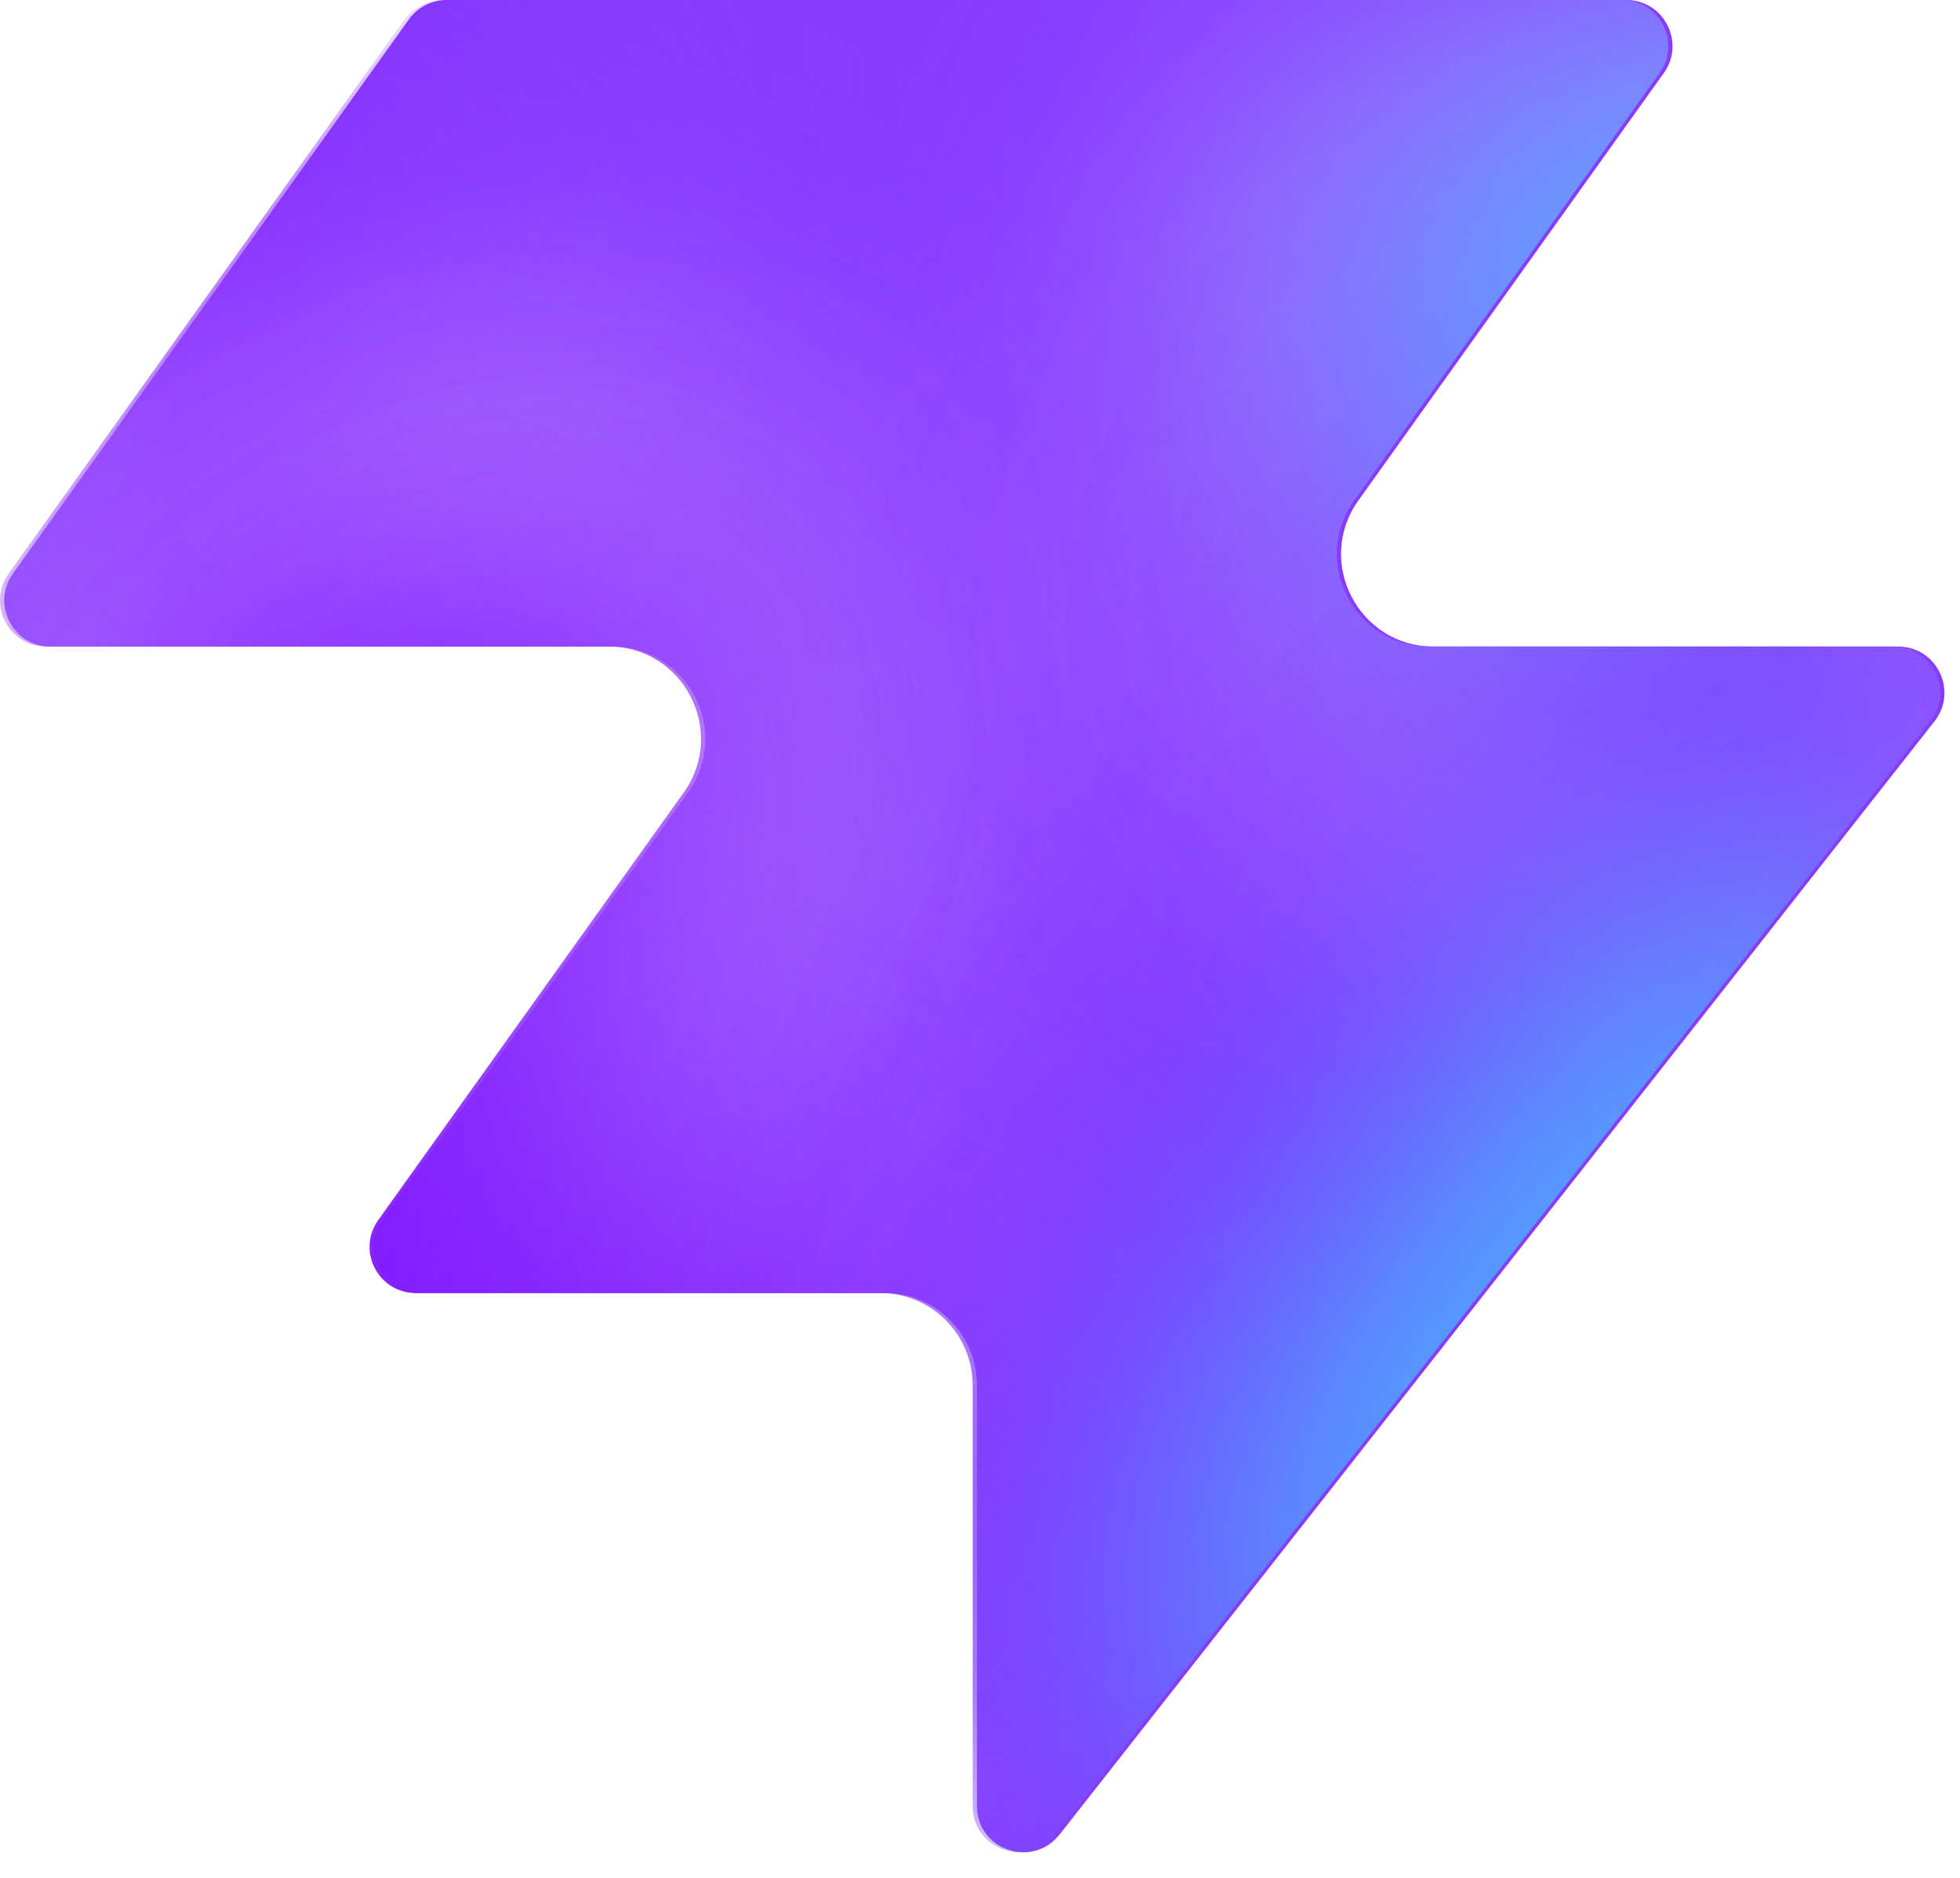
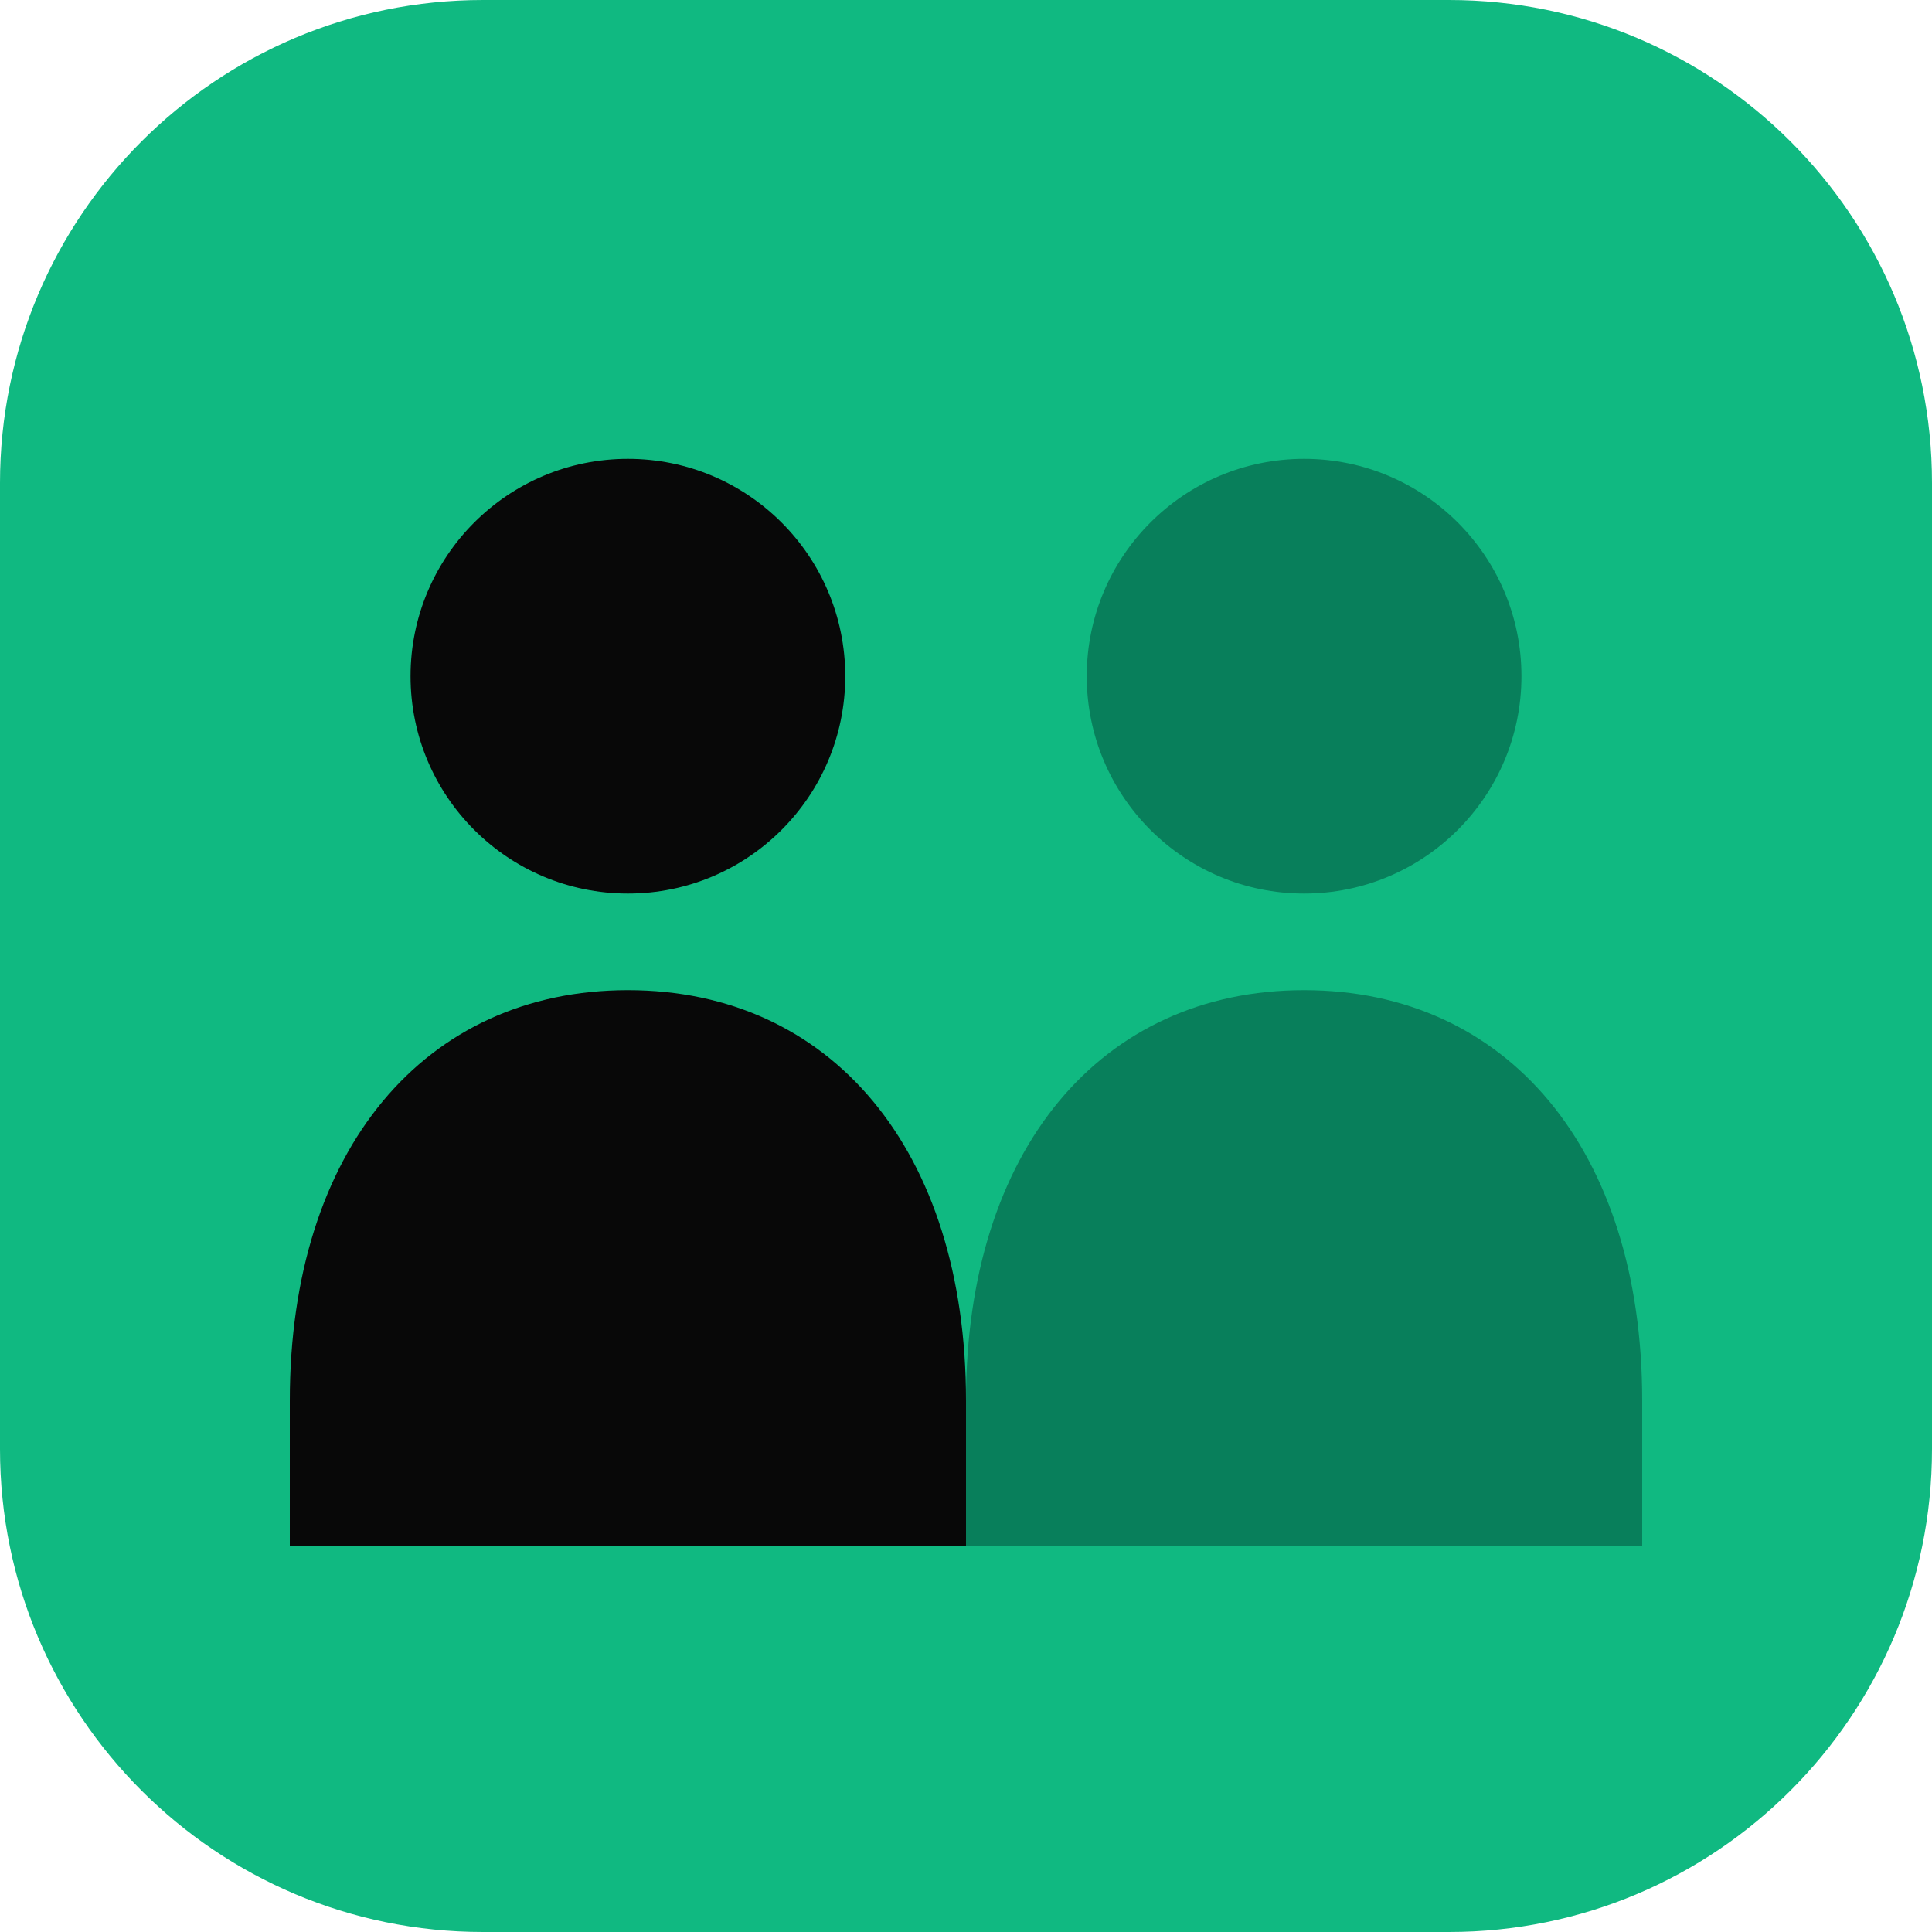
- <svg xmlns="http://www.w3.org/2000/svg" width="48" height="46" fill="none" viewBox="0 0 48 46">
-   <path fill="#863bff" d="M25.946 44.938c-.664.845-2.021.375-2.021-.698V33.937a2.26 2.26 0 0 0-2.262-2.262H10.287c-.92 0-1.456-1.04-.92-1.788l7.48-10.471c1.07-1.497 0-3.578-1.842-3.578H1.237c-.92 0-1.456-1.04-.92-1.788L10.013.474c.214-.297.556-.474.92-.474h28.894c.92 0 1.456 1.04.92 1.788l-7.48 10.471c-1.07 1.498 0 3.579 1.842 3.579h11.377c.943 0 1.473 1.088.89 1.83L25.947 44.94z" style="fill:#863bff;fill:color(display-p3 .525 .23 1);fill-opacity:1" />
-   <mask id="a" width="48" height="46" x="0" y="0" maskUnits="userSpaceOnUse" style="mask-type:alpha">
-     <path fill="#000" d="M25.842 44.938c-.664.844-2.021.375-2.021-.698V33.937a2.26 2.26 0 0 0-2.262-2.262H10.183c-.92 0-1.456-1.04-.92-1.788l7.48-10.471c1.07-1.498 0-3.579-1.842-3.579H1.133c-.92 0-1.456-1.04-.92-1.787L9.91.473c.214-.297.556-.474.92-.474h28.894c.92 0 1.456 1.04.92 1.788l-7.48 10.471c-1.07 1.498 0 3.578 1.842 3.578h11.377c.943 0 1.473 1.088.89 1.832L25.843 44.94z" style="fill:#000;fill-opacity:1" />
-   </mask>
-   <g mask="url(#a)">
-     <g filter="url(#b)">
-       <ellipse cx="5.508" cy="14.704" fill="#ede6ff" rx="5.508" ry="14.704" style="fill:#ede6ff;fill:color(display-p3 .927 .903 1);fill-opacity:1" transform="matrix(.00324 1 1 -.00324 -4.47 31.516)" />
-     </g>
-     <g filter="url(#c)">
-       <ellipse cx="10.399" cy="29.851" fill="#ede6ff" rx="10.399" ry="29.851" style="fill:#ede6ff;fill:color(display-p3 .927 .903 1);fill-opacity:1" transform="matrix(.00324 1 1 -.00324 -39.328 7.883)" />
-     </g>
-     <g filter="url(#d)">
-       <ellipse cx="5.508" cy="30.487" fill="#7e14ff" rx="5.508" ry="30.487" style="fill:#7e14ff;fill:color(display-p3 .492 .077 1);fill-opacity:1" transform="rotate(89.814 -25.913 -14.639)scale(1 -1)" />
-     </g>
-     <g filter="url(#e)">
-       <ellipse cx="5.508" cy="30.599" fill="#7e14ff" rx="5.508" ry="30.599" style="fill:#7e14ff;fill:color(display-p3 .492 .077 1);fill-opacity:1" transform="rotate(89.814 -32.644 -3.334)scale(1 -1)" />
-     </g>
-     <g filter="url(#f)">
-       <ellipse cx="5.508" cy="30.599" fill="#7e14ff" rx="5.508" ry="30.599" style="fill:#7e14ff;fill:color(display-p3 .492 .077 1);fill-opacity:1" transform="matrix(.00324 1 1 -.00324 -34.34 30.47)" />
-     </g>
-     <g filter="url(#g)">
-       <ellipse cx="14.072" cy="22.078" fill="#ede6ff" rx="14.072" ry="22.078" style="fill:#ede6ff;fill:color(display-p3 .927 .903 1);fill-opacity:1" transform="rotate(93.35 24.506 48.493)scale(-1 1)" />
-     </g>
-     <g filter="url(#h)">
-       <ellipse cx="3.47" cy="21.501" fill="#7e14ff" rx="3.47" ry="21.501" style="fill:#7e14ff;fill:color(display-p3 .492 .077 1);fill-opacity:1" transform="rotate(89.009 28.708 47.59)scale(-1 1)" />
-     </g>
-     <g filter="url(#i)">
-       <ellipse cx="3.47" cy="21.501" fill="#7e14ff" rx="3.47" ry="21.501" style="fill:#7e14ff;fill:color(display-p3 .492 .077 1);fill-opacity:1" transform="rotate(89.009 28.708 47.59)scale(-1 1)" />
-     </g>
-     <g filter="url(#j)">
-       <ellipse cx=".387" cy="8.972" fill="#7e14ff" rx="4.407" ry="29.108" style="fill:#7e14ff;fill:color(display-p3 .492 .077 1);fill-opacity:1" transform="rotate(39.51 .387 8.972)" />
-     </g>
-     <g filter="url(#k)">
-       <ellipse cx="47.523" cy="-6.092" fill="#7e14ff" rx="4.407" ry="29.108" style="fill:#7e14ff;fill:color(display-p3 .492 .077 1);fill-opacity:1" transform="rotate(37.892 47.523 -6.092)" />
-     </g>
-     <g filter="url(#l)">
-       <ellipse cx="41.412" cy="6.333" fill="#47bfff" rx="5.971" ry="9.665" style="fill:#47bfff;fill:color(display-p3 .28 .748 1);fill-opacity:1" transform="rotate(37.892 41.412 6.333)" />
-     </g>
-     <g filter="url(#m)">
-       <ellipse cx="-1.879" cy="38.332" fill="#7e14ff" rx="4.407" ry="29.108" style="fill:#7e14ff;fill:color(display-p3 .492 .077 1);fill-opacity:1" transform="rotate(37.892 -1.88 38.332)" />
-     </g>
-     <g filter="url(#n)">
-       <ellipse cx="-1.879" cy="38.332" fill="#7e14ff" rx="4.407" ry="29.108" style="fill:#7e14ff;fill:color(display-p3 .492 .077 1);fill-opacity:1" transform="rotate(37.892 -1.88 38.332)" />
-     </g>
-     <g filter="url(#o)">
-       <ellipse cx="35.651" cy="29.907" fill="#7e14ff" rx="4.407" ry="29.108" style="fill:#7e14ff;fill:color(display-p3 .492 .077 1);fill-opacity:1" transform="rotate(37.892 35.651 29.907)" />
-     </g>
-     <g filter="url(#p)">
-       <ellipse cx="38.418" cy="32.4" fill="#47bfff" rx="5.971" ry="15.297" style="fill:#47bfff;fill:color(display-p3 .28 .748 1);fill-opacity:1" transform="rotate(37.892 38.418 32.4)" />
-     </g>
-   </g>
-   <defs>
-     <filter id="b" width="60.045" height="41.654" x="-19.77" y="16.149" color-interpolation-filters="sRGB" filterUnits="userSpaceOnUse">
-       <feFlood flood-opacity="0" result="BackgroundImageFix" />
-       <feBlend in="SourceGraphic" in2="BackgroundImageFix" result="shape" />
-       <feGaussianBlur result="effect1_foregroundBlur_2002_17158" stdDeviation="7.659" />
-     </filter>
-     <filter id="c" width="90.34" height="51.437" x="-54.613" y="-7.533" color-interpolation-filters="sRGB" filterUnits="userSpaceOnUse">
-       <feFlood flood-opacity="0" result="BackgroundImageFix" />
-       <feBlend in="SourceGraphic" in2="BackgroundImageFix" result="shape" />
-       <feGaussianBlur result="effect1_foregroundBlur_2002_17158" stdDeviation="7.659" />
-     </filter>
-     <filter id="d" width="79.355" height="29.4" x="-49.64" y="2.03" color-interpolation-filters="sRGB" filterUnits="userSpaceOnUse">
-       <feFlood flood-opacity="0" result="BackgroundImageFix" />
-       <feBlend in="SourceGraphic" in2="BackgroundImageFix" result="shape" />
-       <feGaussianBlur result="effect1_foregroundBlur_2002_17158" stdDeviation="4.596" />
-     </filter>
-     <filter id="e" width="79.579" height="29.4" x="-45.045" y="20.029" color-interpolation-filters="sRGB" filterUnits="userSpaceOnUse">
-       <feFlood flood-opacity="0" result="BackgroundImageFix" />
-       <feBlend in="SourceGraphic" in2="BackgroundImageFix" result="shape" />
-       <feGaussianBlur result="effect1_foregroundBlur_2002_17158" stdDeviation="4.596" />
-     </filter>
-     <filter id="f" width="79.579" height="29.4" x="-43.513" y="21.178" color-interpolation-filters="sRGB" filterUnits="userSpaceOnUse">
-       <feFlood flood-opacity="0" result="BackgroundImageFix" />
-       <feBlend in="SourceGraphic" in2="BackgroundImageFix" result="shape" />
-       <feGaussianBlur result="effect1_foregroundBlur_2002_17158" stdDeviation="4.596" />
-     </filter>
-     <filter id="g" width="74.749" height="58.852" x="15.756" y="-17.901" color-interpolation-filters="sRGB" filterUnits="userSpaceOnUse">
-       <feFlood flood-opacity="0" result="BackgroundImageFix" />
-       <feBlend in="SourceGraphic" in2="BackgroundImageFix" result="shape" />
-       <feGaussianBlur result="effect1_foregroundBlur_2002_17158" stdDeviation="7.659" />
-     </filter>
-     <filter id="h" width="61.377" height="25.362" x="23.548" y="2.284" color-interpolation-filters="sRGB" filterUnits="userSpaceOnUse">
-       <feFlood flood-opacity="0" result="BackgroundImageFix" />
-       <feBlend in="SourceGraphic" in2="BackgroundImageFix" result="shape" />
-       <feGaussianBlur result="effect1_foregroundBlur_2002_17158" stdDeviation="4.596" />
-     </filter>
-     <filter id="i" width="61.377" height="25.362" x="23.548" y="2.284" color-interpolation-filters="sRGB" filterUnits="userSpaceOnUse">
-       <feFlood flood-opacity="0" result="BackgroundImageFix" />
-       <feBlend in="SourceGraphic" in2="BackgroundImageFix" result="shape" />
-       <feGaussianBlur result="effect1_foregroundBlur_2002_17158" stdDeviation="4.596" />
-     </filter>
-     <filter id="j" width="56.045" height="63.649" x="-27.636" y="-22.853" color-interpolation-filters="sRGB" filterUnits="userSpaceOnUse">
-       <feFlood flood-opacity="0" result="BackgroundImageFix" />
-       <feBlend in="SourceGraphic" in2="BackgroundImageFix" result="shape" />
-       <feGaussianBlur result="effect1_foregroundBlur_2002_17158" stdDeviation="4.596" />
-     </filter>
-     <filter id="k" width="54.814" height="64.646" x="20.116" y="-38.415" color-interpolation-filters="sRGB" filterUnits="userSpaceOnUse">
-       <feFlood flood-opacity="0" result="BackgroundImageFix" />
-       <feBlend in="SourceGraphic" in2="BackgroundImageFix" result="shape" />
-       <feGaussianBlur result="effect1_foregroundBlur_2002_17158" stdDeviation="4.596" />
-     </filter>
-     <filter id="l" width="33.541" height="35.313" x="24.641" y="-11.323" color-interpolation-filters="sRGB" filterUnits="userSpaceOnUse">
-       <feFlood flood-opacity="0" result="BackgroundImageFix" />
-       <feBlend in="SourceGraphic" in2="BackgroundImageFix" result="shape" />
-       <feGaussianBlur result="effect1_foregroundBlur_2002_17158" stdDeviation="4.596" />
-     </filter>
-     <filter id="m" width="54.814" height="64.646" x="-29.286" y="6.009" color-interpolation-filters="sRGB" filterUnits="userSpaceOnUse">
-       <feFlood flood-opacity="0" result="BackgroundImageFix" />
-       <feBlend in="SourceGraphic" in2="BackgroundImageFix" result="shape" />
-       <feGaussianBlur result="effect1_foregroundBlur_2002_17158" stdDeviation="4.596" />
-     </filter>
-     <filter id="n" width="54.814" height="64.646" x="-29.286" y="6.009" color-interpolation-filters="sRGB" filterUnits="userSpaceOnUse">
-       <feFlood flood-opacity="0" result="BackgroundImageFix" />
-       <feBlend in="SourceGraphic" in2="BackgroundImageFix" result="shape" />
-       <feGaussianBlur result="effect1_foregroundBlur_2002_17158" stdDeviation="4.596" />
-     </filter>
-     <filter id="o" width="54.814" height="64.646" x="8.244" y="-2.416" color-interpolation-filters="sRGB" filterUnits="userSpaceOnUse">
-       <feFlood flood-opacity="0" result="BackgroundImageFix" />
-       <feBlend in="SourceGraphic" in2="BackgroundImageFix" result="shape" />
-       <feGaussianBlur result="effect1_foregroundBlur_2002_17158" stdDeviation="4.596" />
-     </filter>
-     <filter id="p" width="39.409" height="43.623" x="18.713" y="10.588" color-interpolation-filters="sRGB" filterUnits="userSpaceOnUse">
-       <feFlood flood-opacity="0" result="BackgroundImageFix" />
-       <feBlend in="SourceGraphic" in2="BackgroundImageFix" result="shape" />
-       <feGaussianBlur result="effect1_foregroundBlur_2002_17158" stdDeviation="4.596" />
-     </filter>
-   </defs>
+ <svg xmlns="http://www.w3.org/2000/svg" viewBox="0 0 40 40">
+   <rect width="40" height="40" rx="10" fill="#10B981" />
+   <circle cx="13" cy="14" r="4.5" fill="#080808" />
+   <path d="M6 29C6 23.8 8.8 20.5 13 20.5C17.2 20.5 20 23.8 20 29V32H6V29Z" fill="#080808" />
+   <circle cx="27" cy="14" r="4.5" fill="#087F5B" />
+   <path d="M20 29C20 23.8 22.8 20.5 27 20.5C31.2 20.5 34 23.8 34 29V32H20V29Z" fill="#087F5B" />
</svg>
